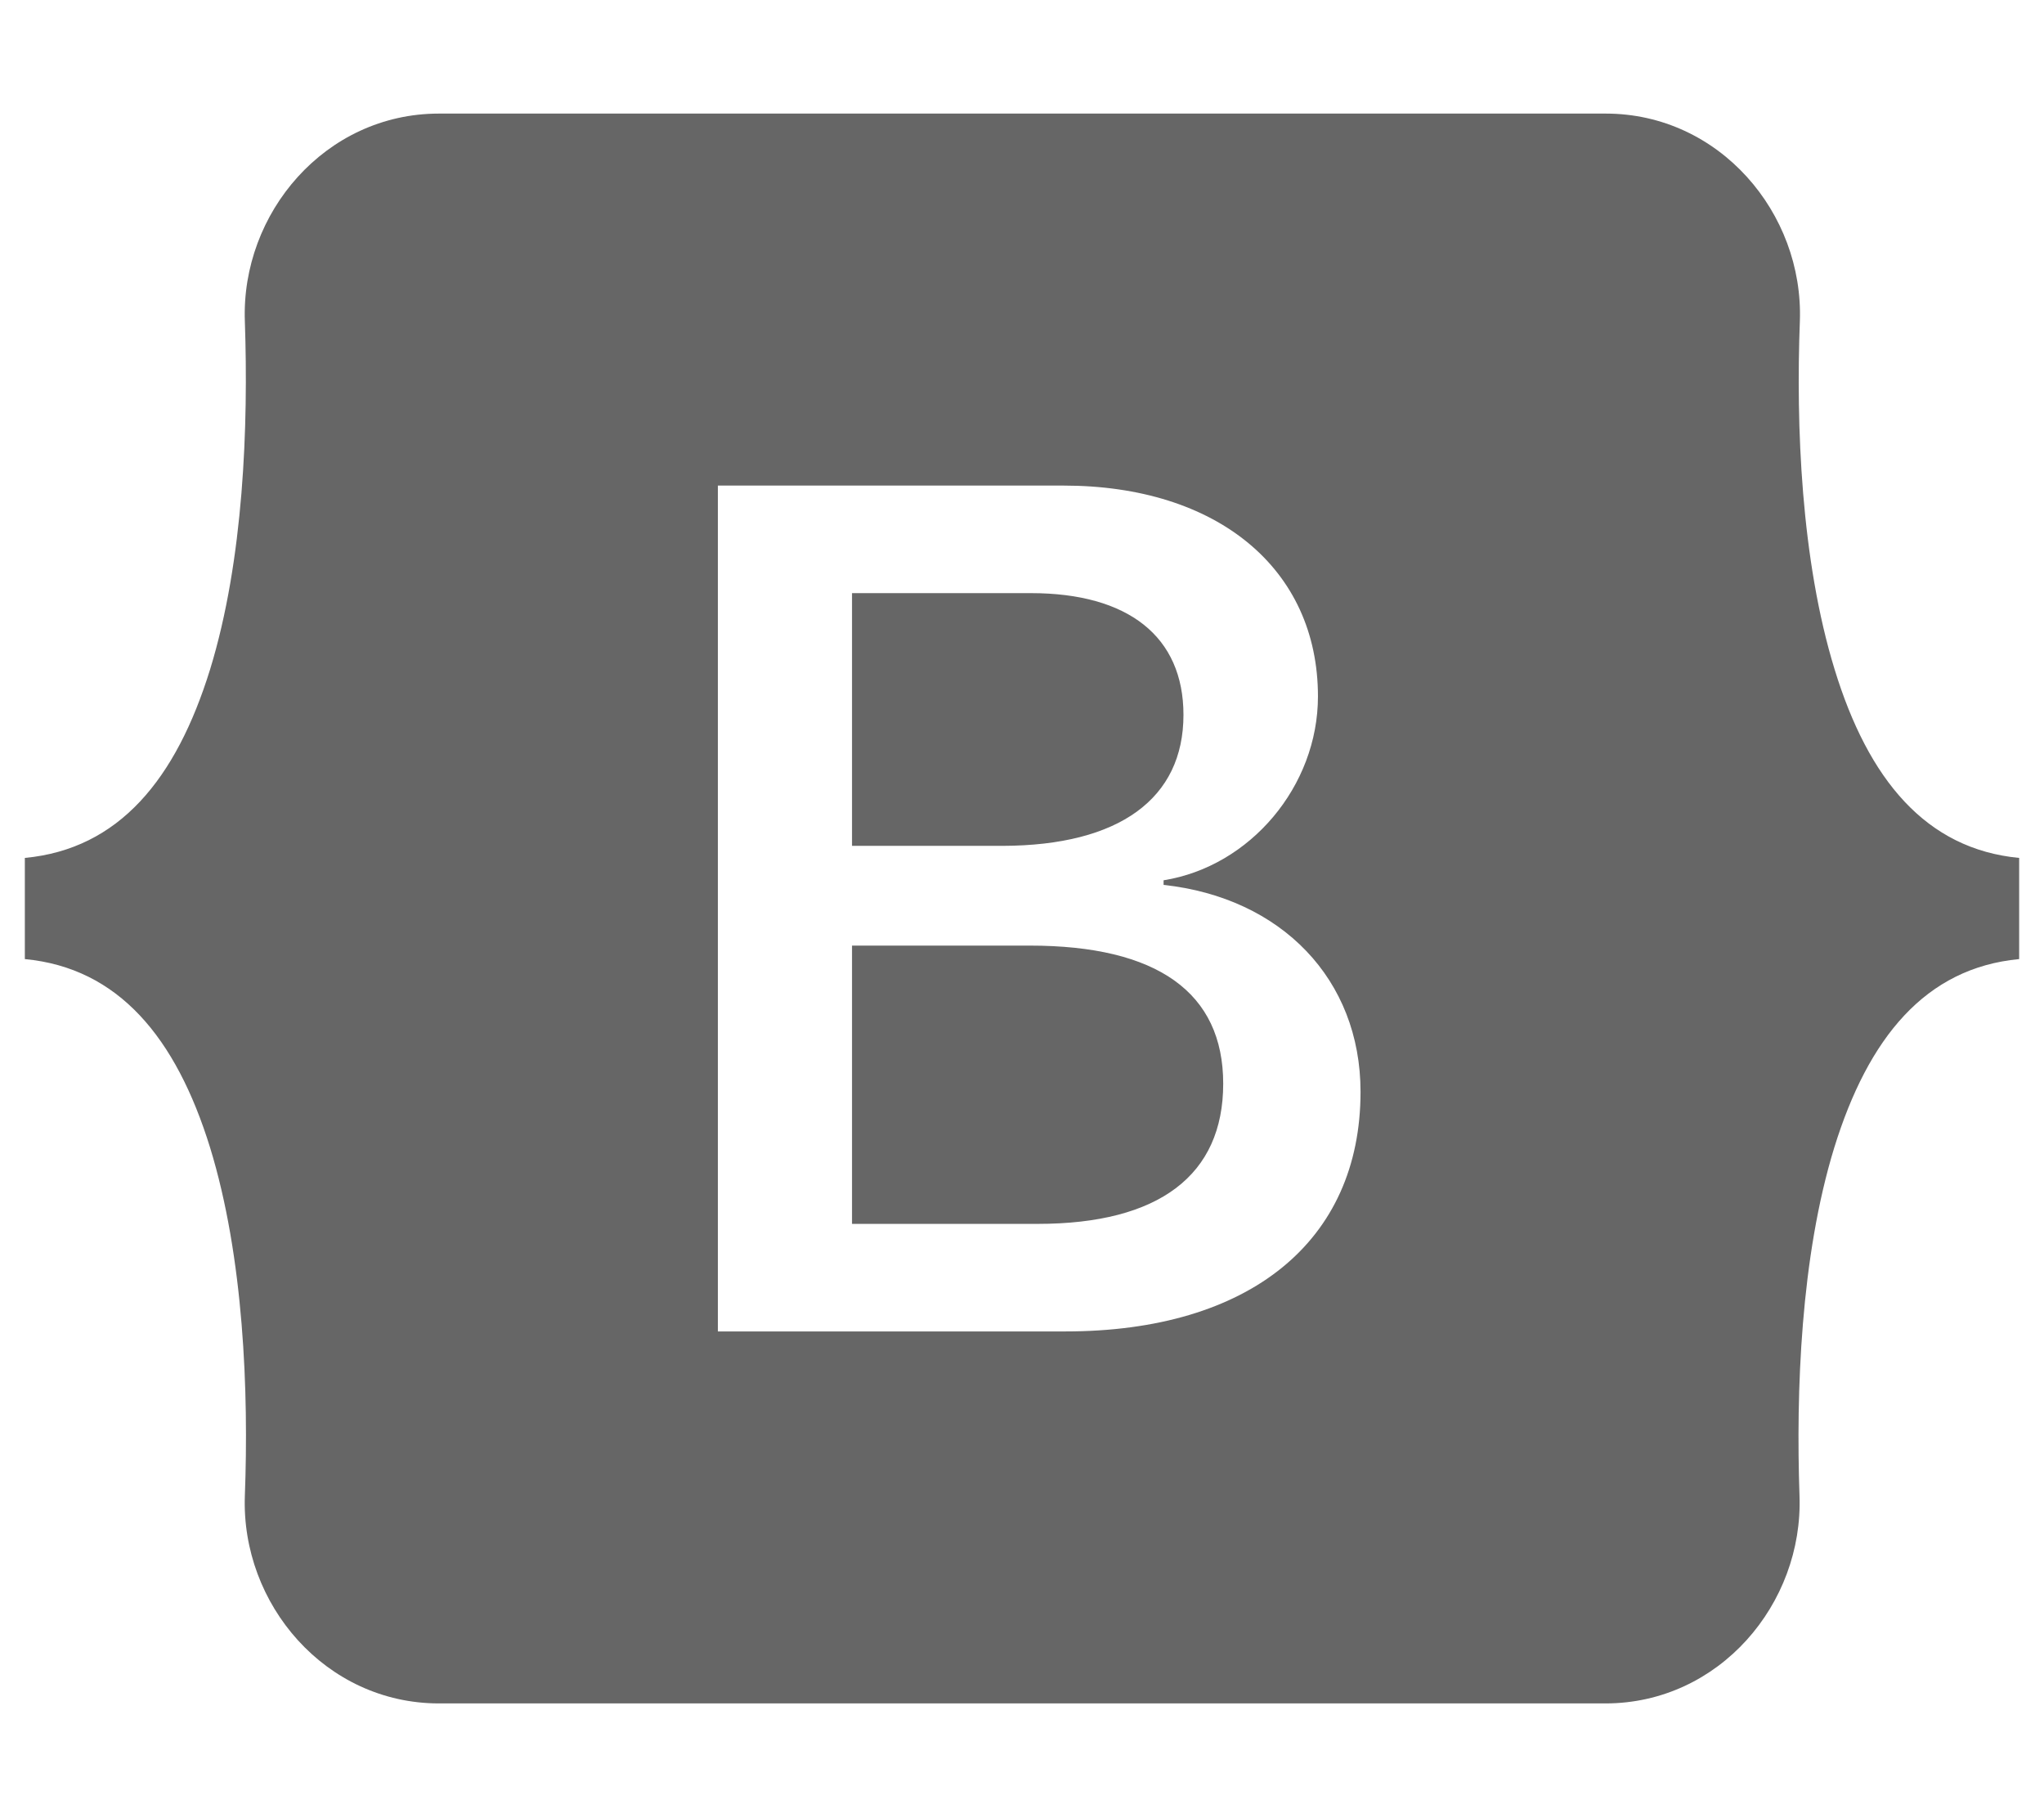
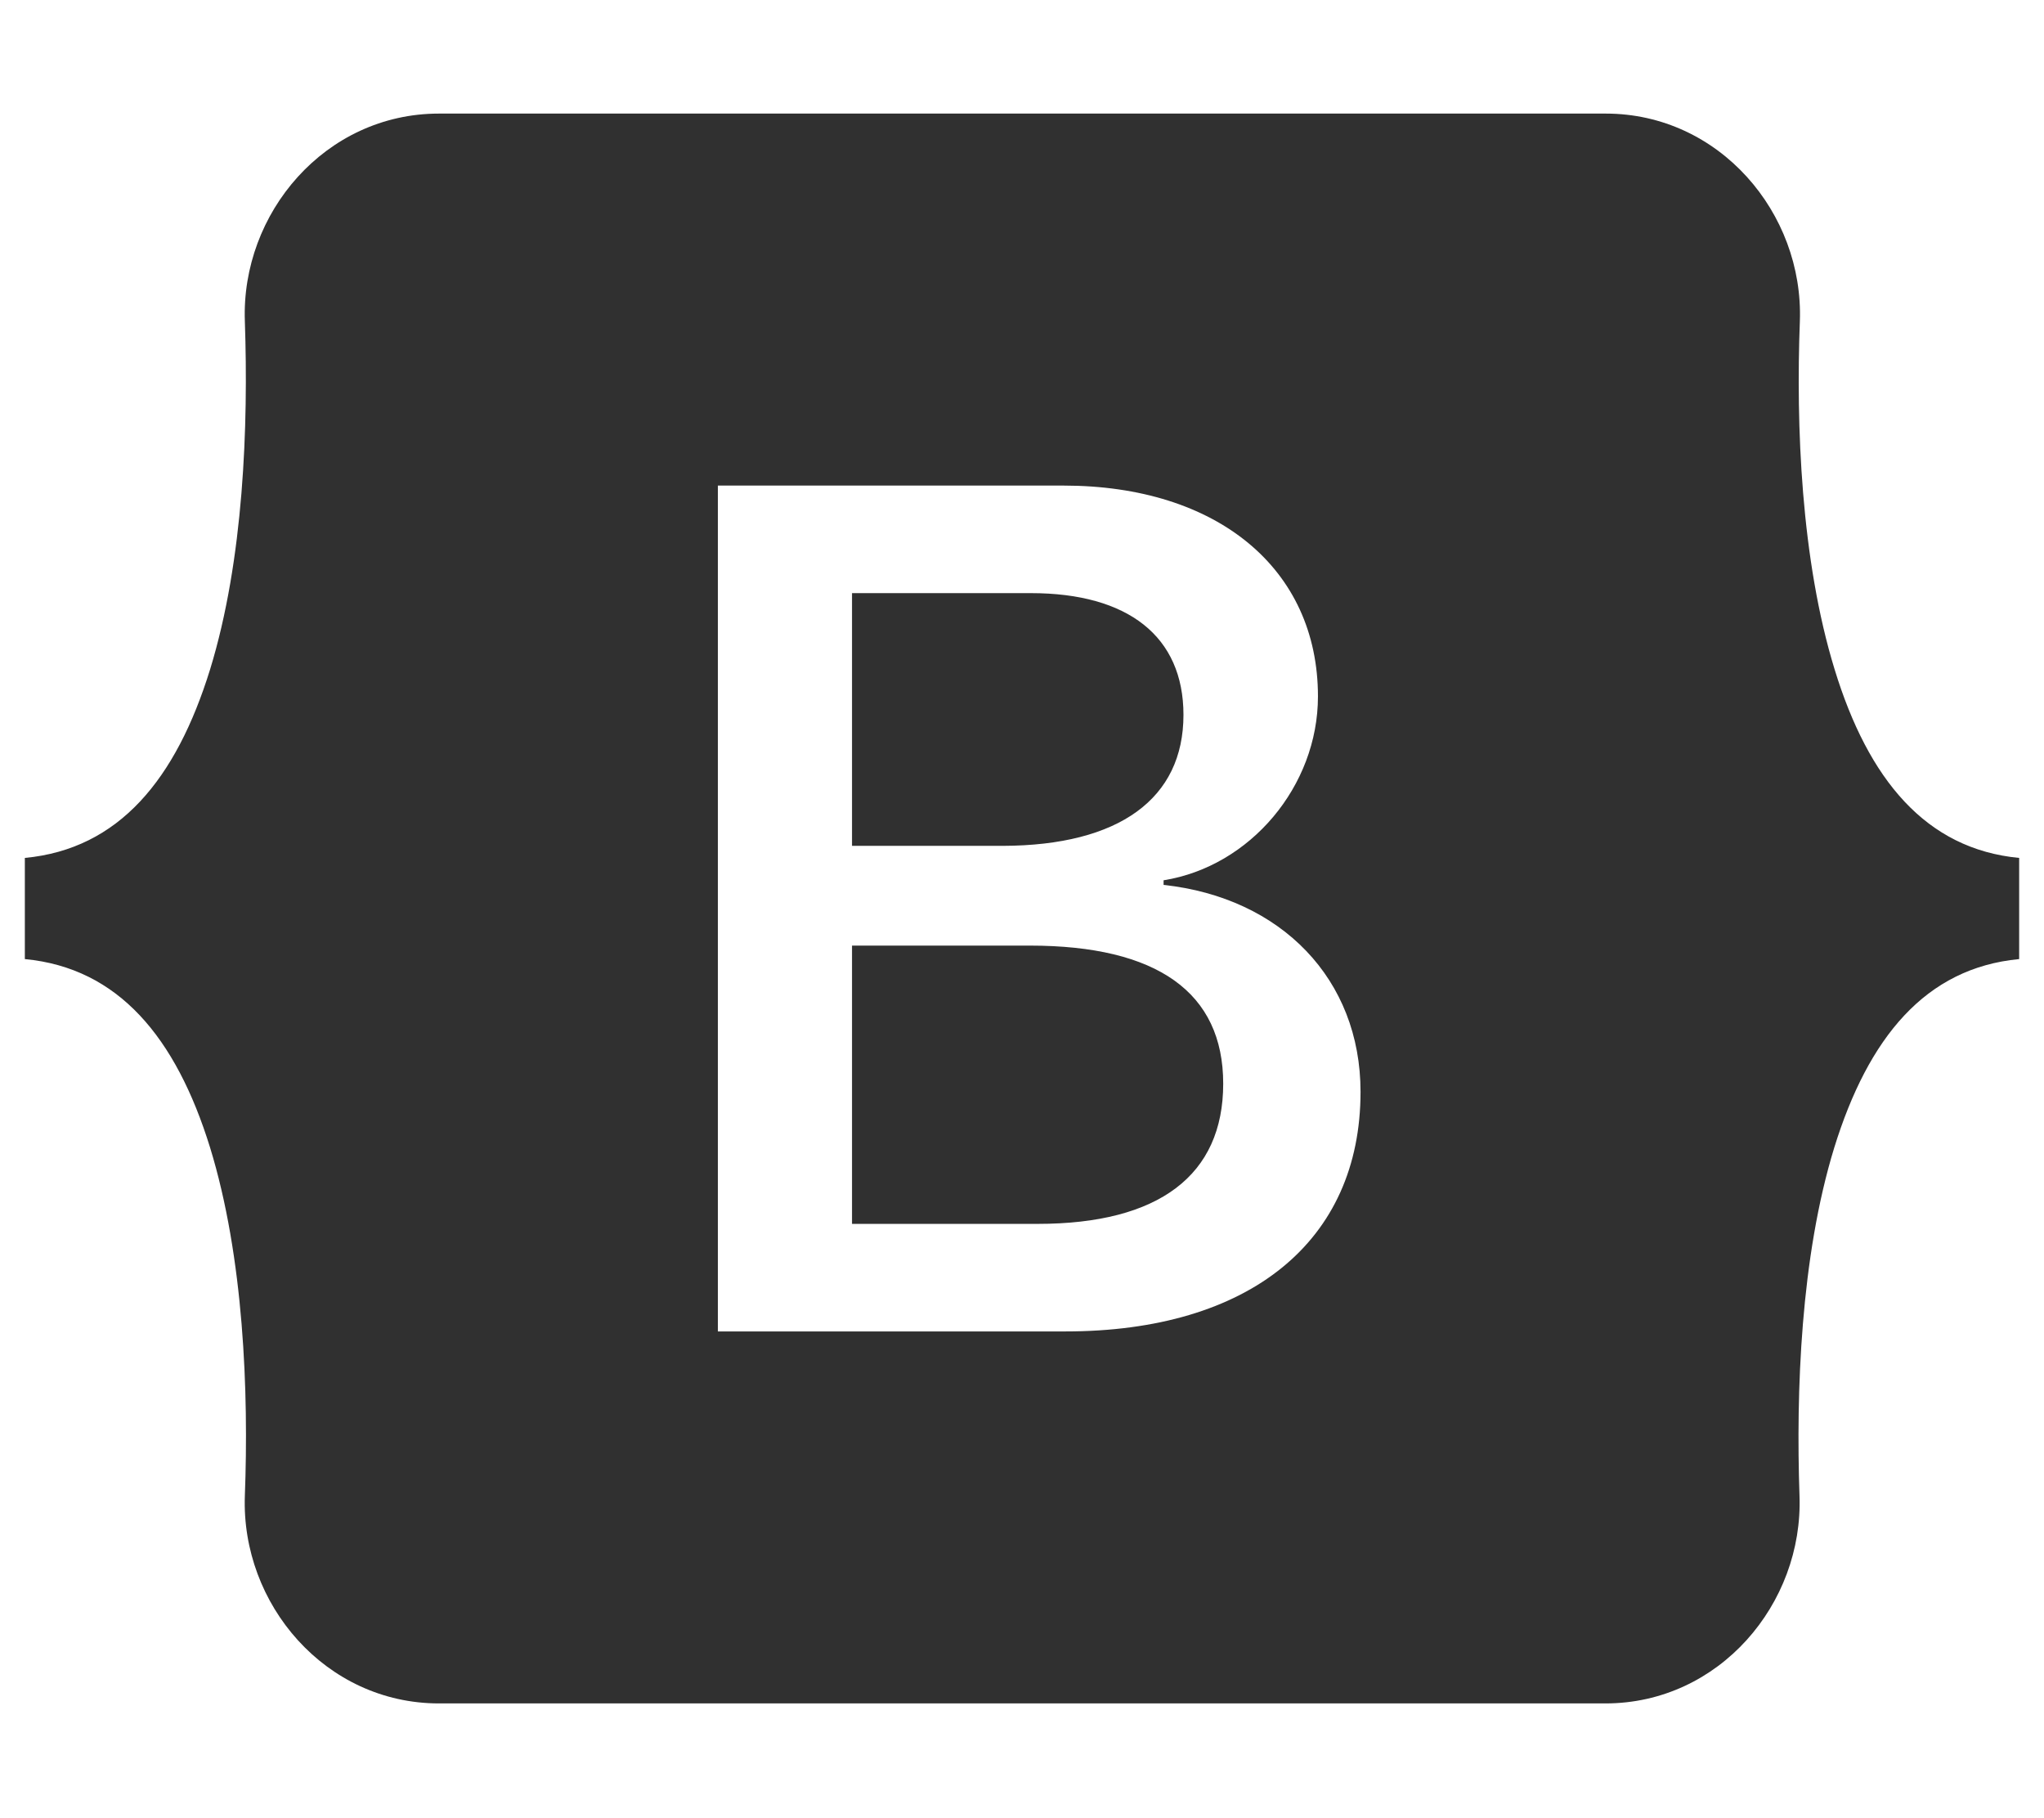
<svg xmlns="http://www.w3.org/2000/svg" viewBox="0 0 576 512">
-   <path d="M333.5 201.4c0-22.1-15.6-34.3-43-34.3h-50.4v71.2h42.5c32.8-.1 50.9-13.3 50.9-36.9zM517 188.6c-9.5-30.9-10.9-68.8-9.8-98.1C508.3 60 484.5 32 452.5 32H123.7C91.6 32 67.9 60.1 69 90.5c1 29.3-.3 67.2-9.8 98.1-9.6 31-25.7 50.6-52.2 53.1v28.5c26.4 2.5 42.6 22.1 52.2 53.1 9.5 30.9 10.9 68.8 9.8 98.1-1.1 30.5 22.7 58.5 54.7 58.5h328.7c32.1 0 55.8-28.1 54.7-58.5-1-29.3.3-67.2 9.8-98.1 9.6-31 25.7-50.6 52.1-53.1v-28.5c-26.3-2.5-42.5-22.1-52-53.1zM300.2 375.1h-97.9V136.8h97.4c43.3 0 71.7 23.4 71.7 59.4 0 25.3-19.1 47.9-43.5 51.8v1.3c33.2 3.6 55.5 26.6 55.5 58.3 0 42.1-31.3 67.5-83.2 67.5zm-10-108.7h-50.1v78.4h52.3c34.2 0 52.3-13.7 52.3-39.5 0-25.7-18.6-38.9-54.5-38.9z" fill="#666666" class="fill-000000" />
+   <path d="M333.5 201.4c0-22.1-15.6-34.3-43-34.3h-50.4v71.2h42.5c32.8-.1 50.9-13.3 50.9-36.9zM517 188.6c-9.5-30.9-10.9-68.8-9.8-98.1C508.3 60 484.5 32 452.5 32H123.7C91.6 32 67.9 60.1 69 90.5c1 29.3-.3 67.2-9.8 98.1-9.6 31-25.7 50.6-52.2 53.1v28.5c26.4 2.5 42.6 22.1 52.2 53.1 9.5 30.9 10.9 68.8 9.8 98.1-1.1 30.5 22.7 58.5 54.7 58.5h328.7c32.1 0 55.8-28.1 54.7-58.5-1-29.3.3-67.2 9.8-98.1 9.6-31 25.7-50.6 52.1-53.1v-28.5c-26.3-2.5-42.5-22.1-52-53.1zM300.2 375.1h-97.9V136.8h97.4c43.3 0 71.7 23.4 71.7 59.4 0 25.3-19.1 47.9-43.5 51.8v1.3c33.2 3.6 55.5 26.6 55.5 58.3 0 42.1-31.3 67.5-83.2 67.5zm-10-108.7h-50.1v78.4h52.3c34.2 0 52.3-13.7 52.3-39.5 0-25.7-18.6-38.9-54.5-38.9z" fill="#303030" class="fill-000000" />
</svg>
